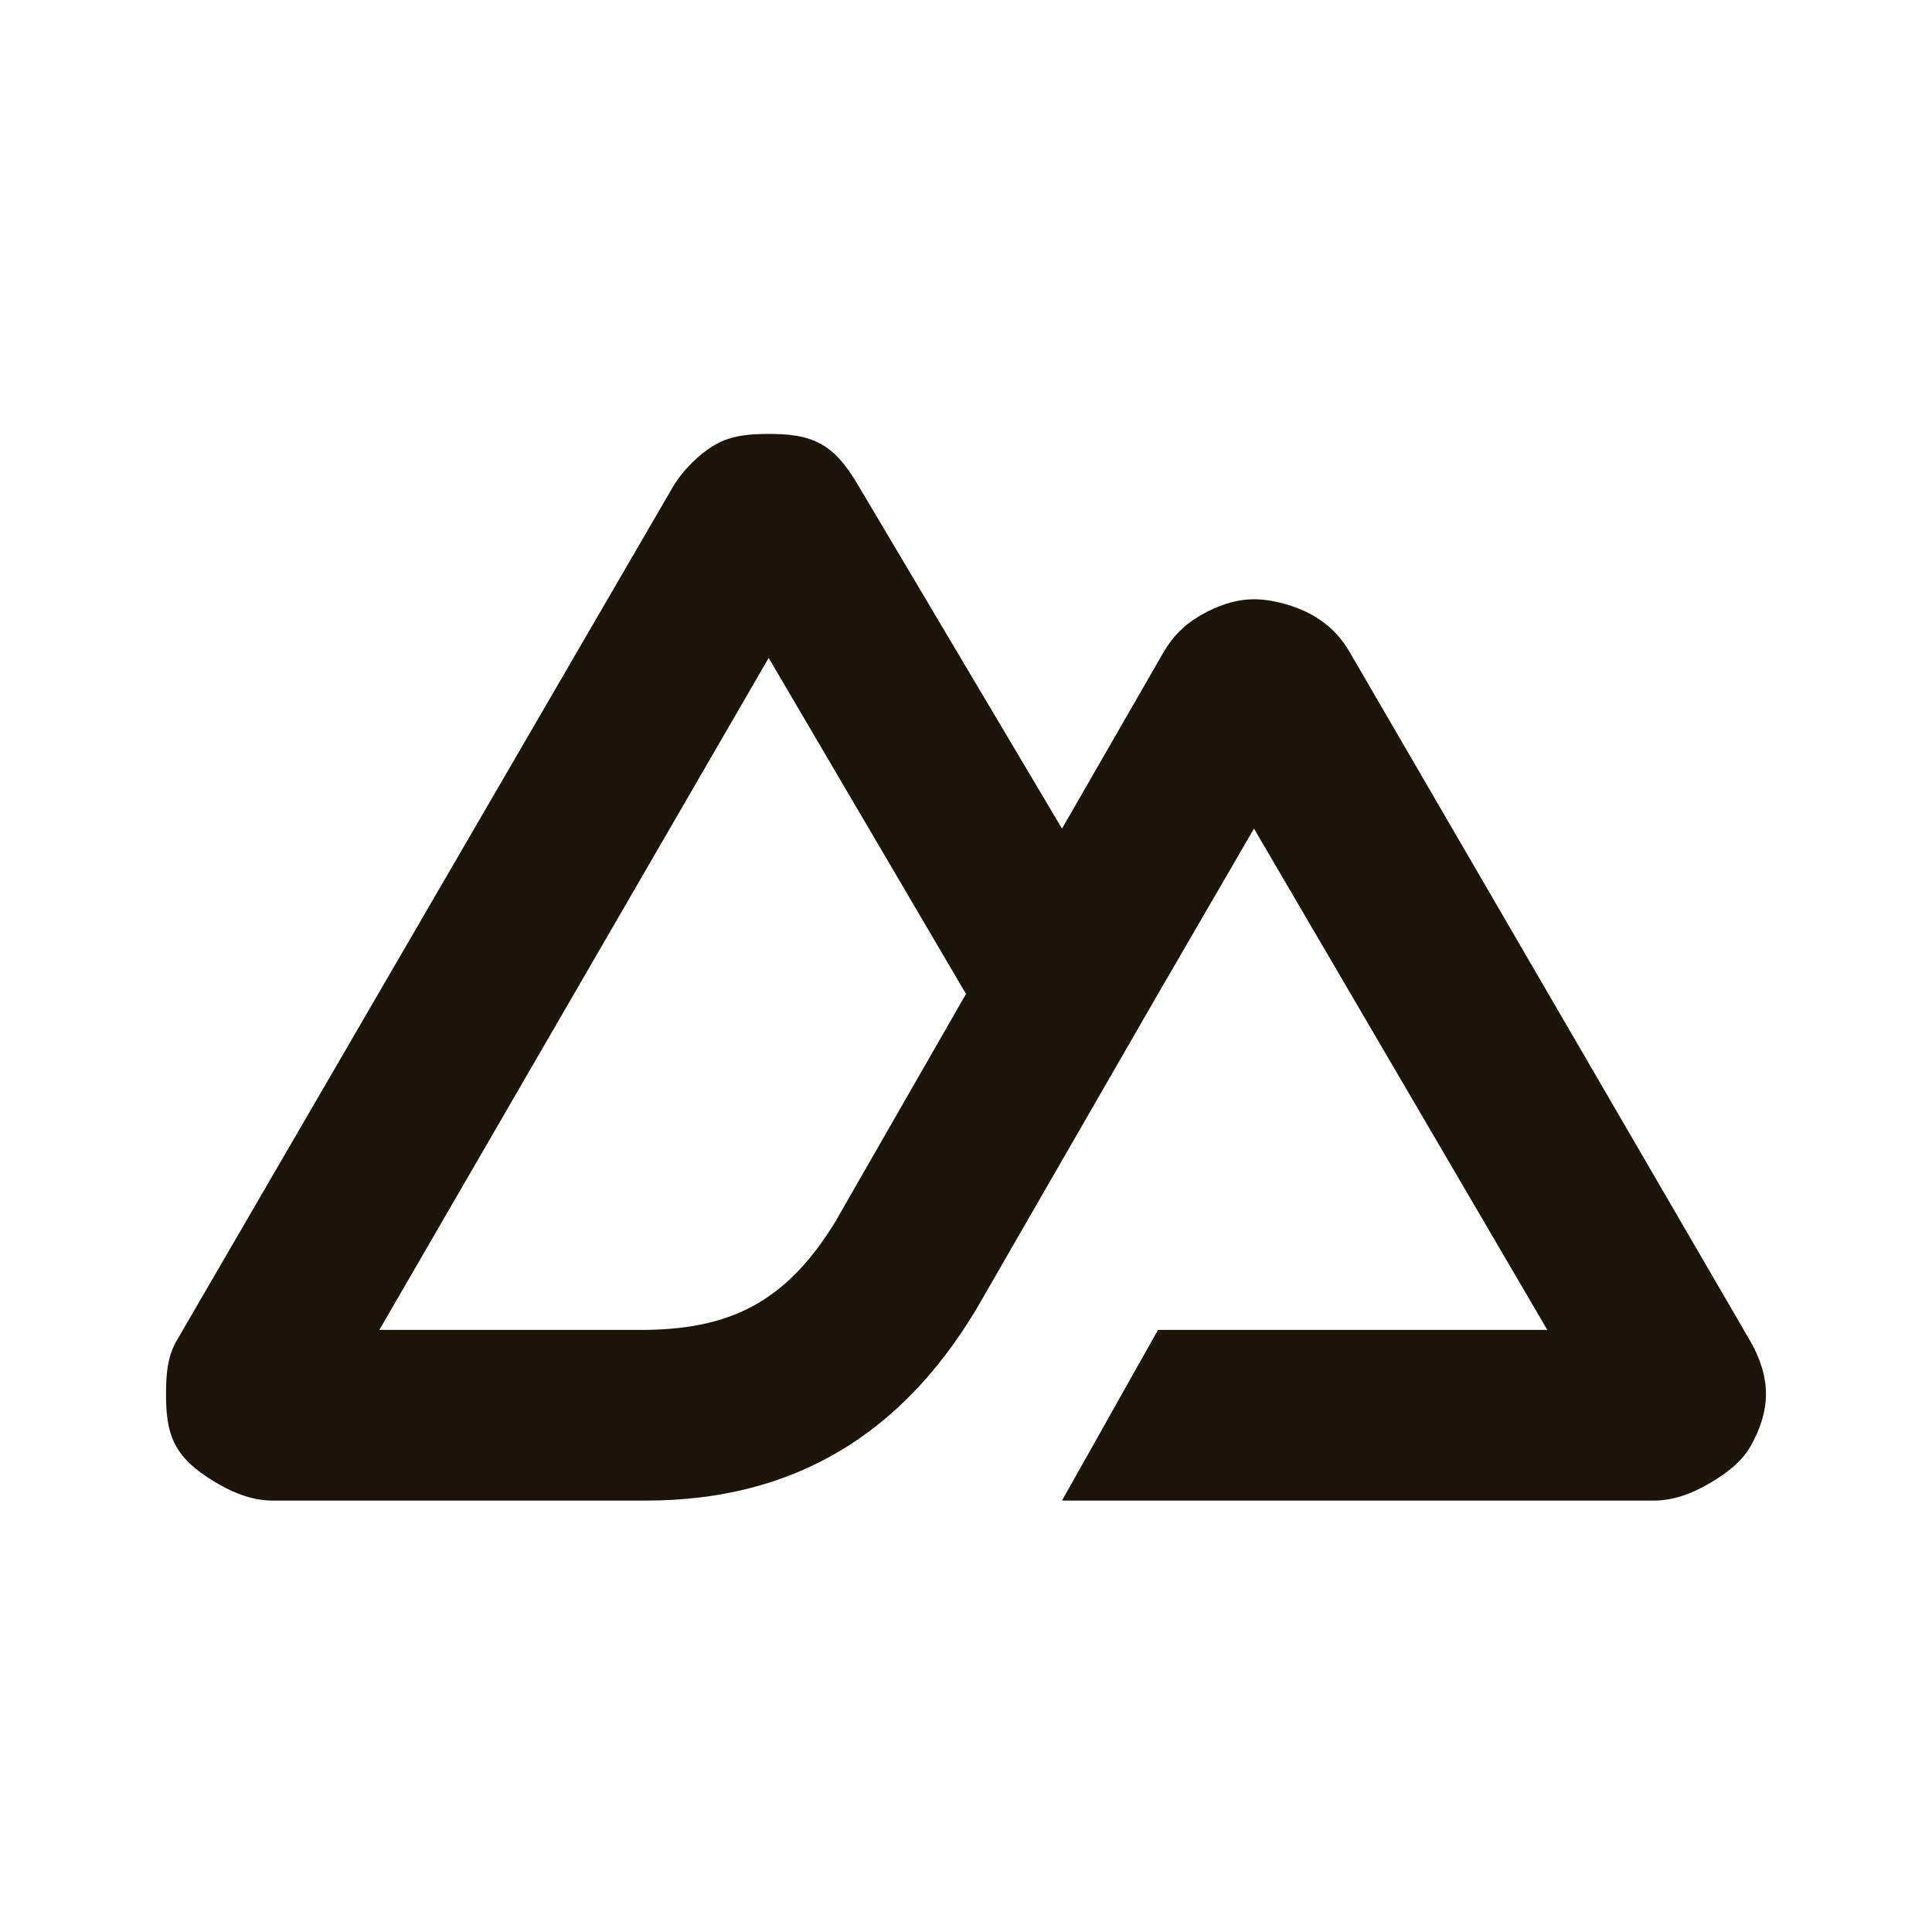
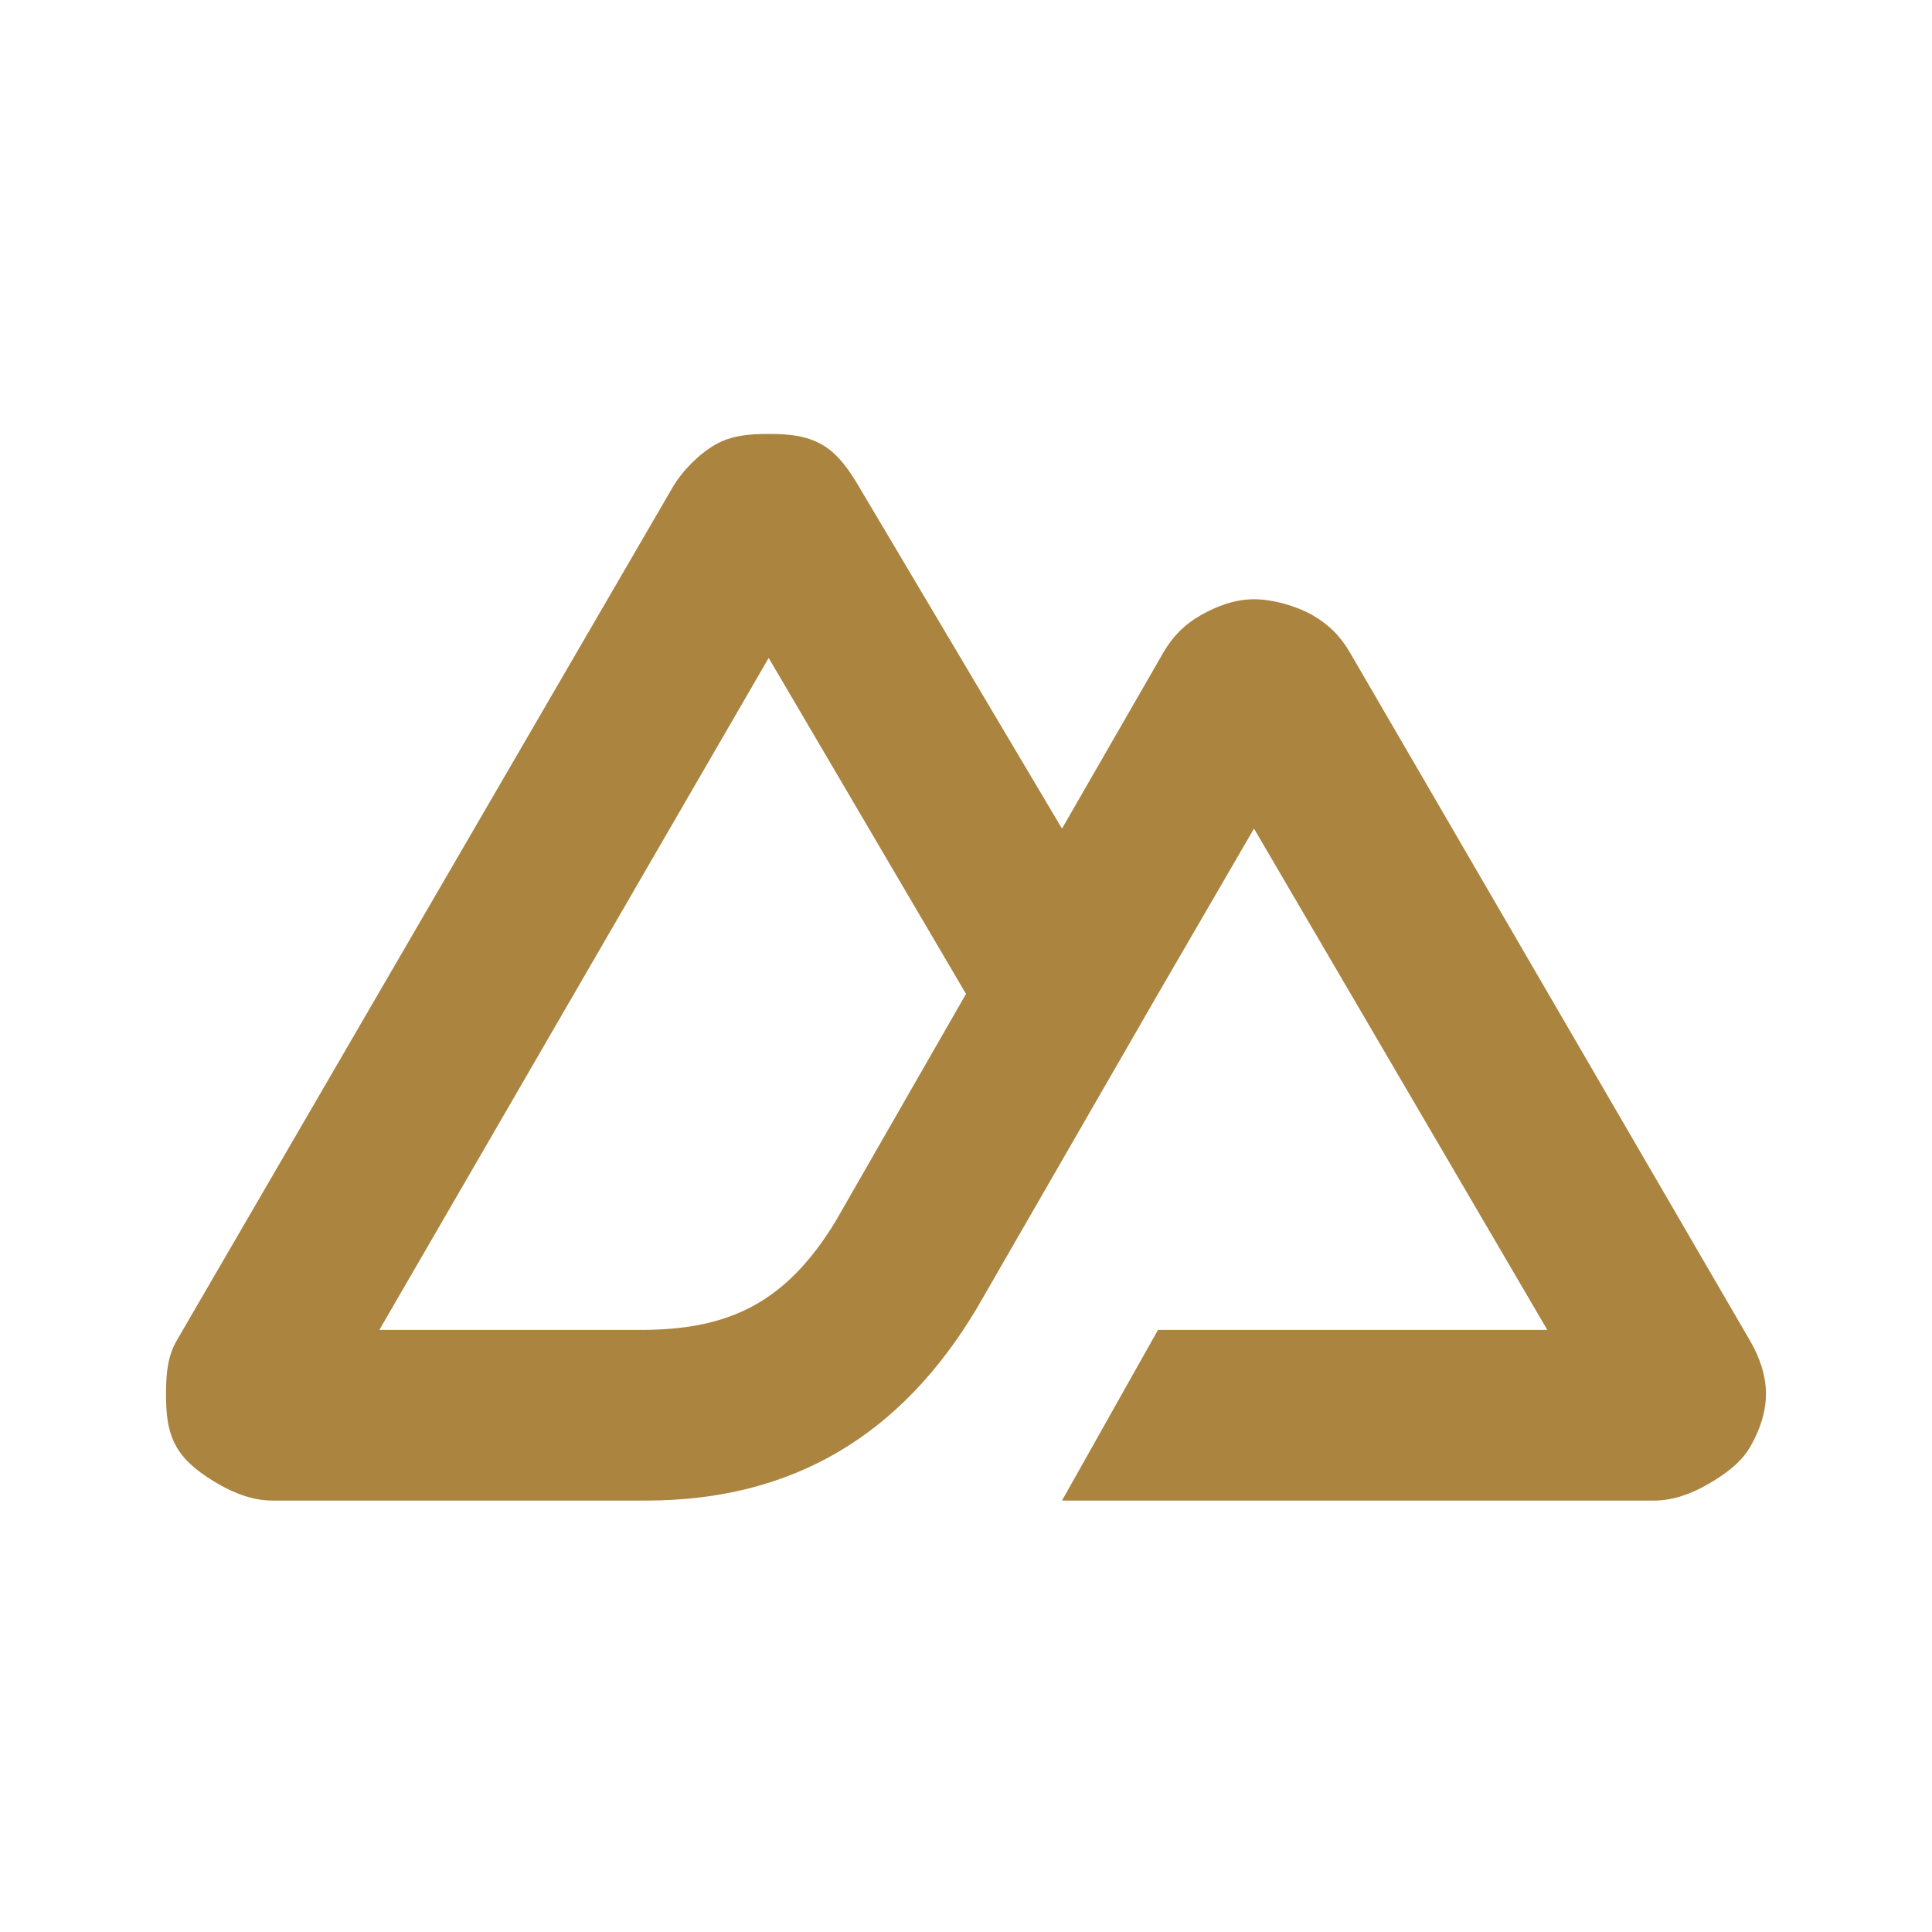
<svg xmlns="http://www.w3.org/2000/svg" width="512" height="512" viewBox="0 0 512 512" fill="none">
-   <style>
-     path {
-       fill: #1a140a;
-     }
- 
-     @media (prefers-color-scheme: dark) {
-       path {
-         fill: #f8f4ec;
-       }
-     }
-   </style>
-   <path d="M281.44 397.667H438.32C443.326 397.667 448.118 395.908 452.453 393.427C456.789 390.946 461.258 387.831 463.76 383.533C466.262 379.236 468.002 374.36 468 369.399C467.998 364.437 466.266 359.563 463.76 355.268L357.76 172.947C355.258 168.65 352.201 165.534 347.867 163.053C343.532 160.573 337.325 158.813 332.32 158.813C327.315 158.813 322.521 160.573 318.187 163.053C313.852 165.534 310.795 168.65 308.293 172.947L281.44 219.587L227.733 129.13C225.229 124.834 222.176 120.307 217.84 117.827C213.504 115.346 208.713 115 203.707 115C198.701 115 193.909 115.346 189.573 117.827C185.238 120.307 180.771 124.834 178.267 129.13L46.827 355.268C44.321 359.563 44.002 364.437 44 369.399C43.998 374.36 44.325 379.235 46.827 383.533C49.329 387.83 53.798 390.946 58.133 393.427C62.469 395.908 67.26 397.667 72.267 397.667H171.2C210.401 397.667 238.934 380.082 258.827 346.787L306.88 263.4L332.32 219.587L410.053 352.44H306.88L281.44 397.667ZM169.787 352.44H100.533L203.707 174.36L256 263.4L221.361 323.784C208.151 345.387 193.089 352.44 169.787 352.44Z" />
+   <path d="M281.44 397.667H438.32C443.326 397.667 448.118 395.908 452.453 393.427C456.789 390.946 461.258 387.831 463.76 383.533C466.262 379.236 468.002 374.36 468 369.399C467.998 364.437 466.266 359.563 463.76 355.268L357.76 172.947C355.258 168.65 352.201 165.534 347.867 163.053C343.532 160.573 337.325 158.813 332.32 158.813C327.315 158.813 322.521 160.573 318.187 163.053C313.852 165.534 310.795 168.65 308.293 172.947L281.44 219.587L227.733 129.13C225.229 124.834 222.176 120.307 217.84 117.827C213.504 115.346 208.713 115 203.707 115C198.701 115 193.909 115.346 189.573 117.827C185.238 120.307 180.771 124.834 178.267 129.13L46.827 355.268C44.321 359.563 44.002 364.437 44 369.399C43.998 374.36 44.325 379.235 46.827 383.533C49.329 387.83 53.798 390.946 58.133 393.427C62.469 395.908 67.26 397.667 72.267 397.667H171.2C210.401 397.667 238.934 380.082 258.827 346.787L306.88 263.4L332.32 219.587L410.053 352.44H306.88L281.44 397.667ZM169.787 352.44H100.533L203.707 174.36L256 263.4L221.361 323.784C208.151 345.387 193.089 352.44 169.787 352.44Z" fill="#ab843f" />
</svg>
